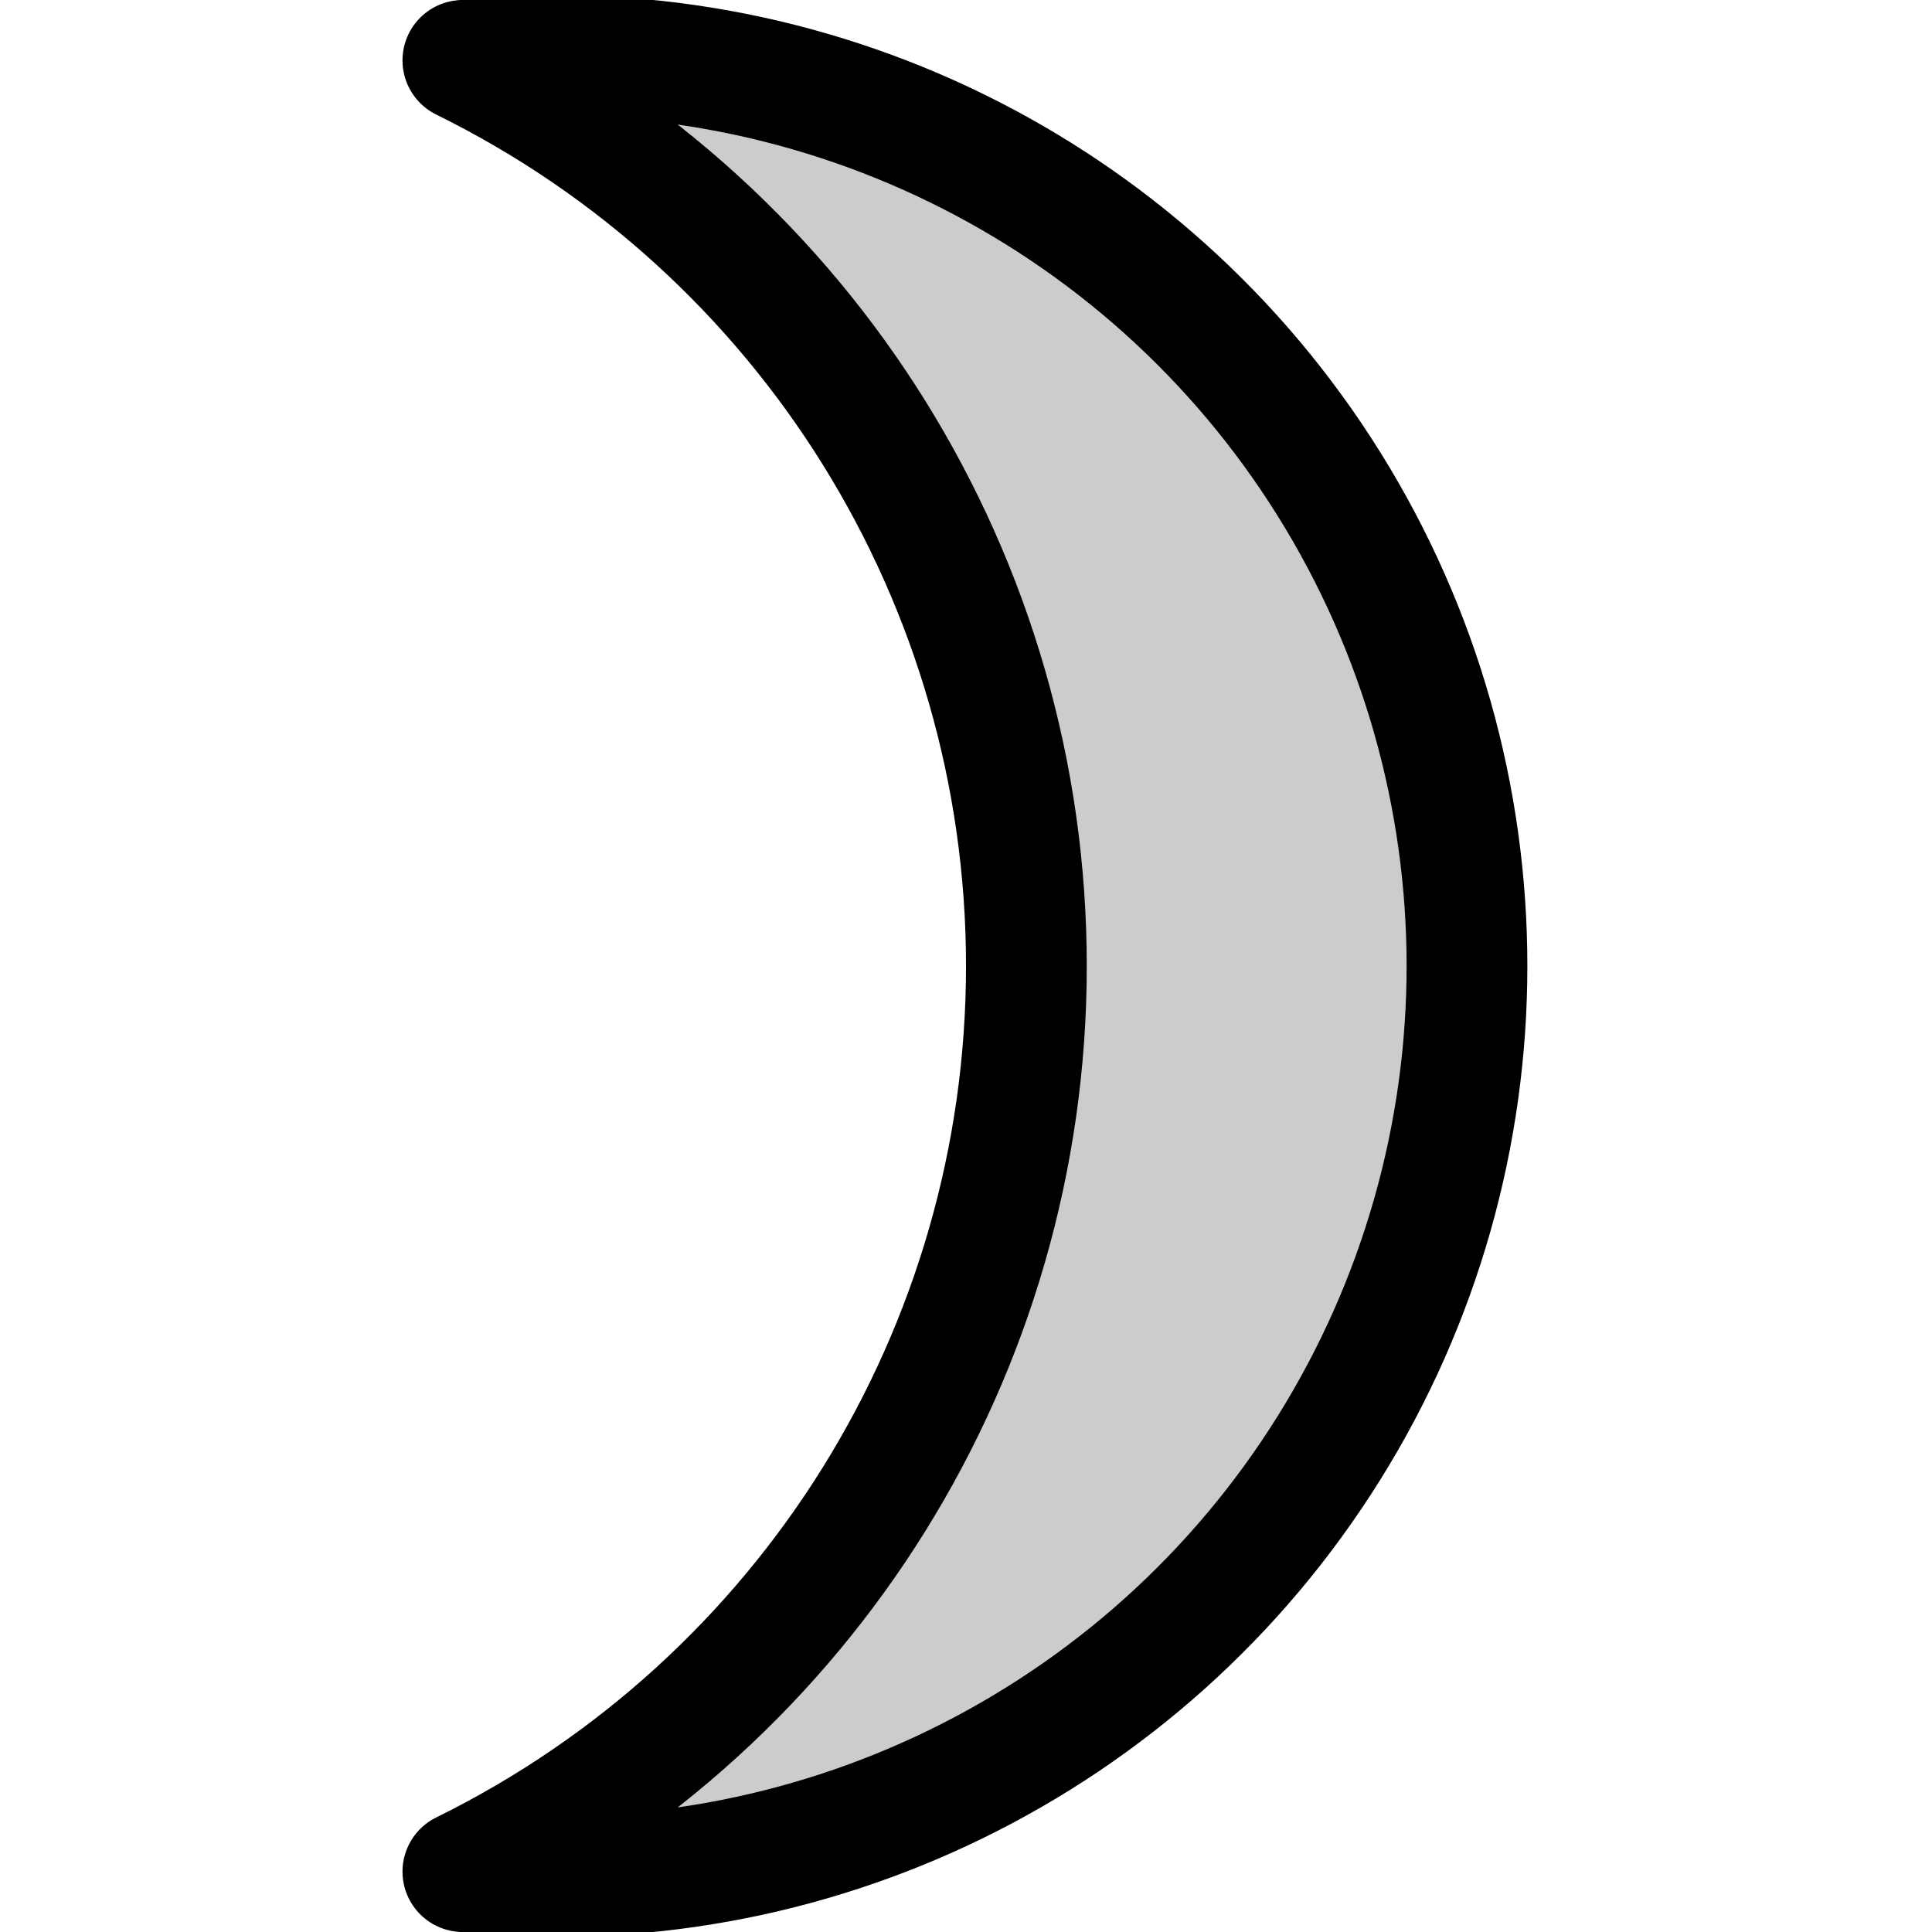
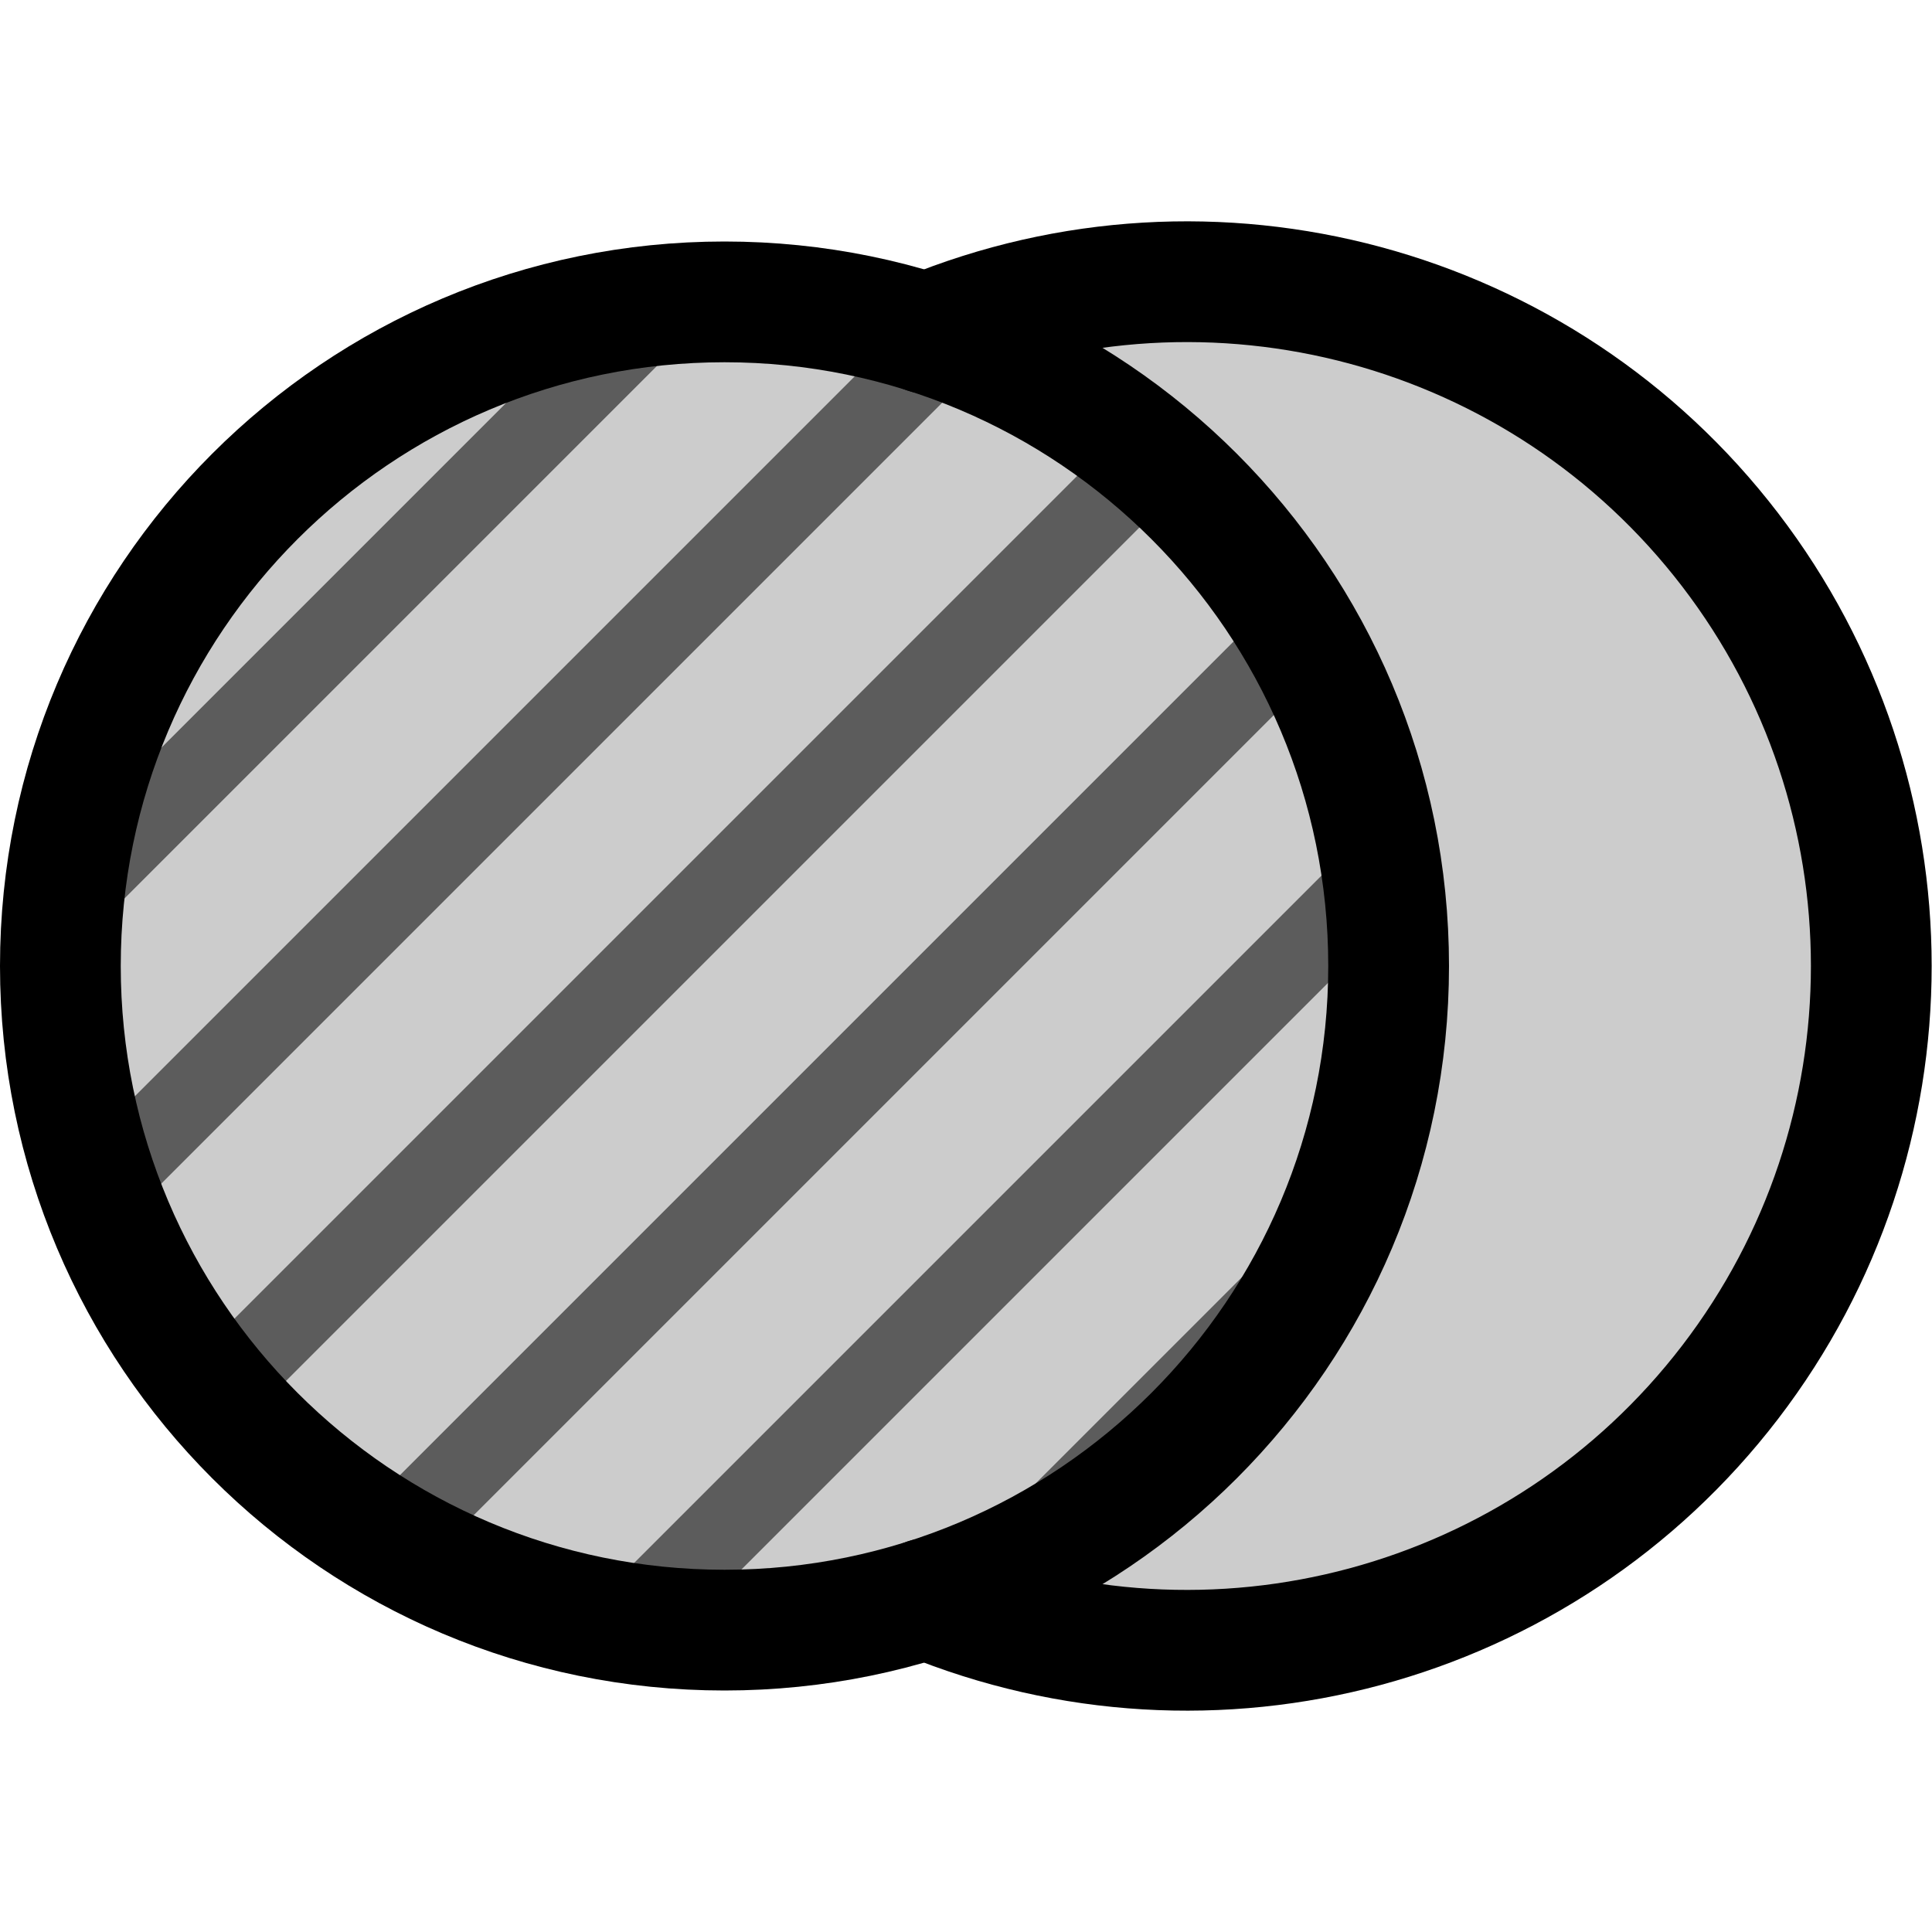
<svg xmlns="http://www.w3.org/2000/svg" viewBox="0 0 24 24">
-   <path fill="currentColor" fill-opacity=".2" d="M5.75.75a11.31 11.31 0 1 1 0 22.5a12.54 12.54 0 0 0 0-22.5z" />
+   <defs>
+     <clipPath id="m">
+       <circle cx="9" cy="12" r="8.25" />
+     </clipPath>
+   </defs>
+   <path fill="currentColor" fill-opacity=".2" d="M.75 12a8.25 8.25 0 1 0 16.5 0a8.25 8.25 0 1 0-16.5 0M6.25 12a8.5 8.5 0 1 0 17 0a8.5 8.5 0 1 0-17 0" />
+   <path clip-path="url(#m)" fill="none" stroke="currentColor" stroke-width="1" stroke-opacity=".55" d="M0 0L0 0M4 0L0 4M8 0L0 8M12 0L0 12M16 0L0 16M20 0L0 20M24 0L0 24M28 0L0 28M32 0L0 32M36 0L0 36M40 0L0 40M44 0L0 44" />
  <g fill="none" stroke="currentColor" stroke-linecap="round" stroke-linejoin="round" stroke-width="1.5">
-     <path d="M5.75.75a11.31 11.31 0 1 1 0 22.5a12.54 12.54 0 0 0 0-22.5z" />
+     <circle cx="9" cy="12" r="8.25" />
+     <path d="M11.51 4.14a8.5 8.5 0 1 1 0 15.72" />
  </g>
</svg>
